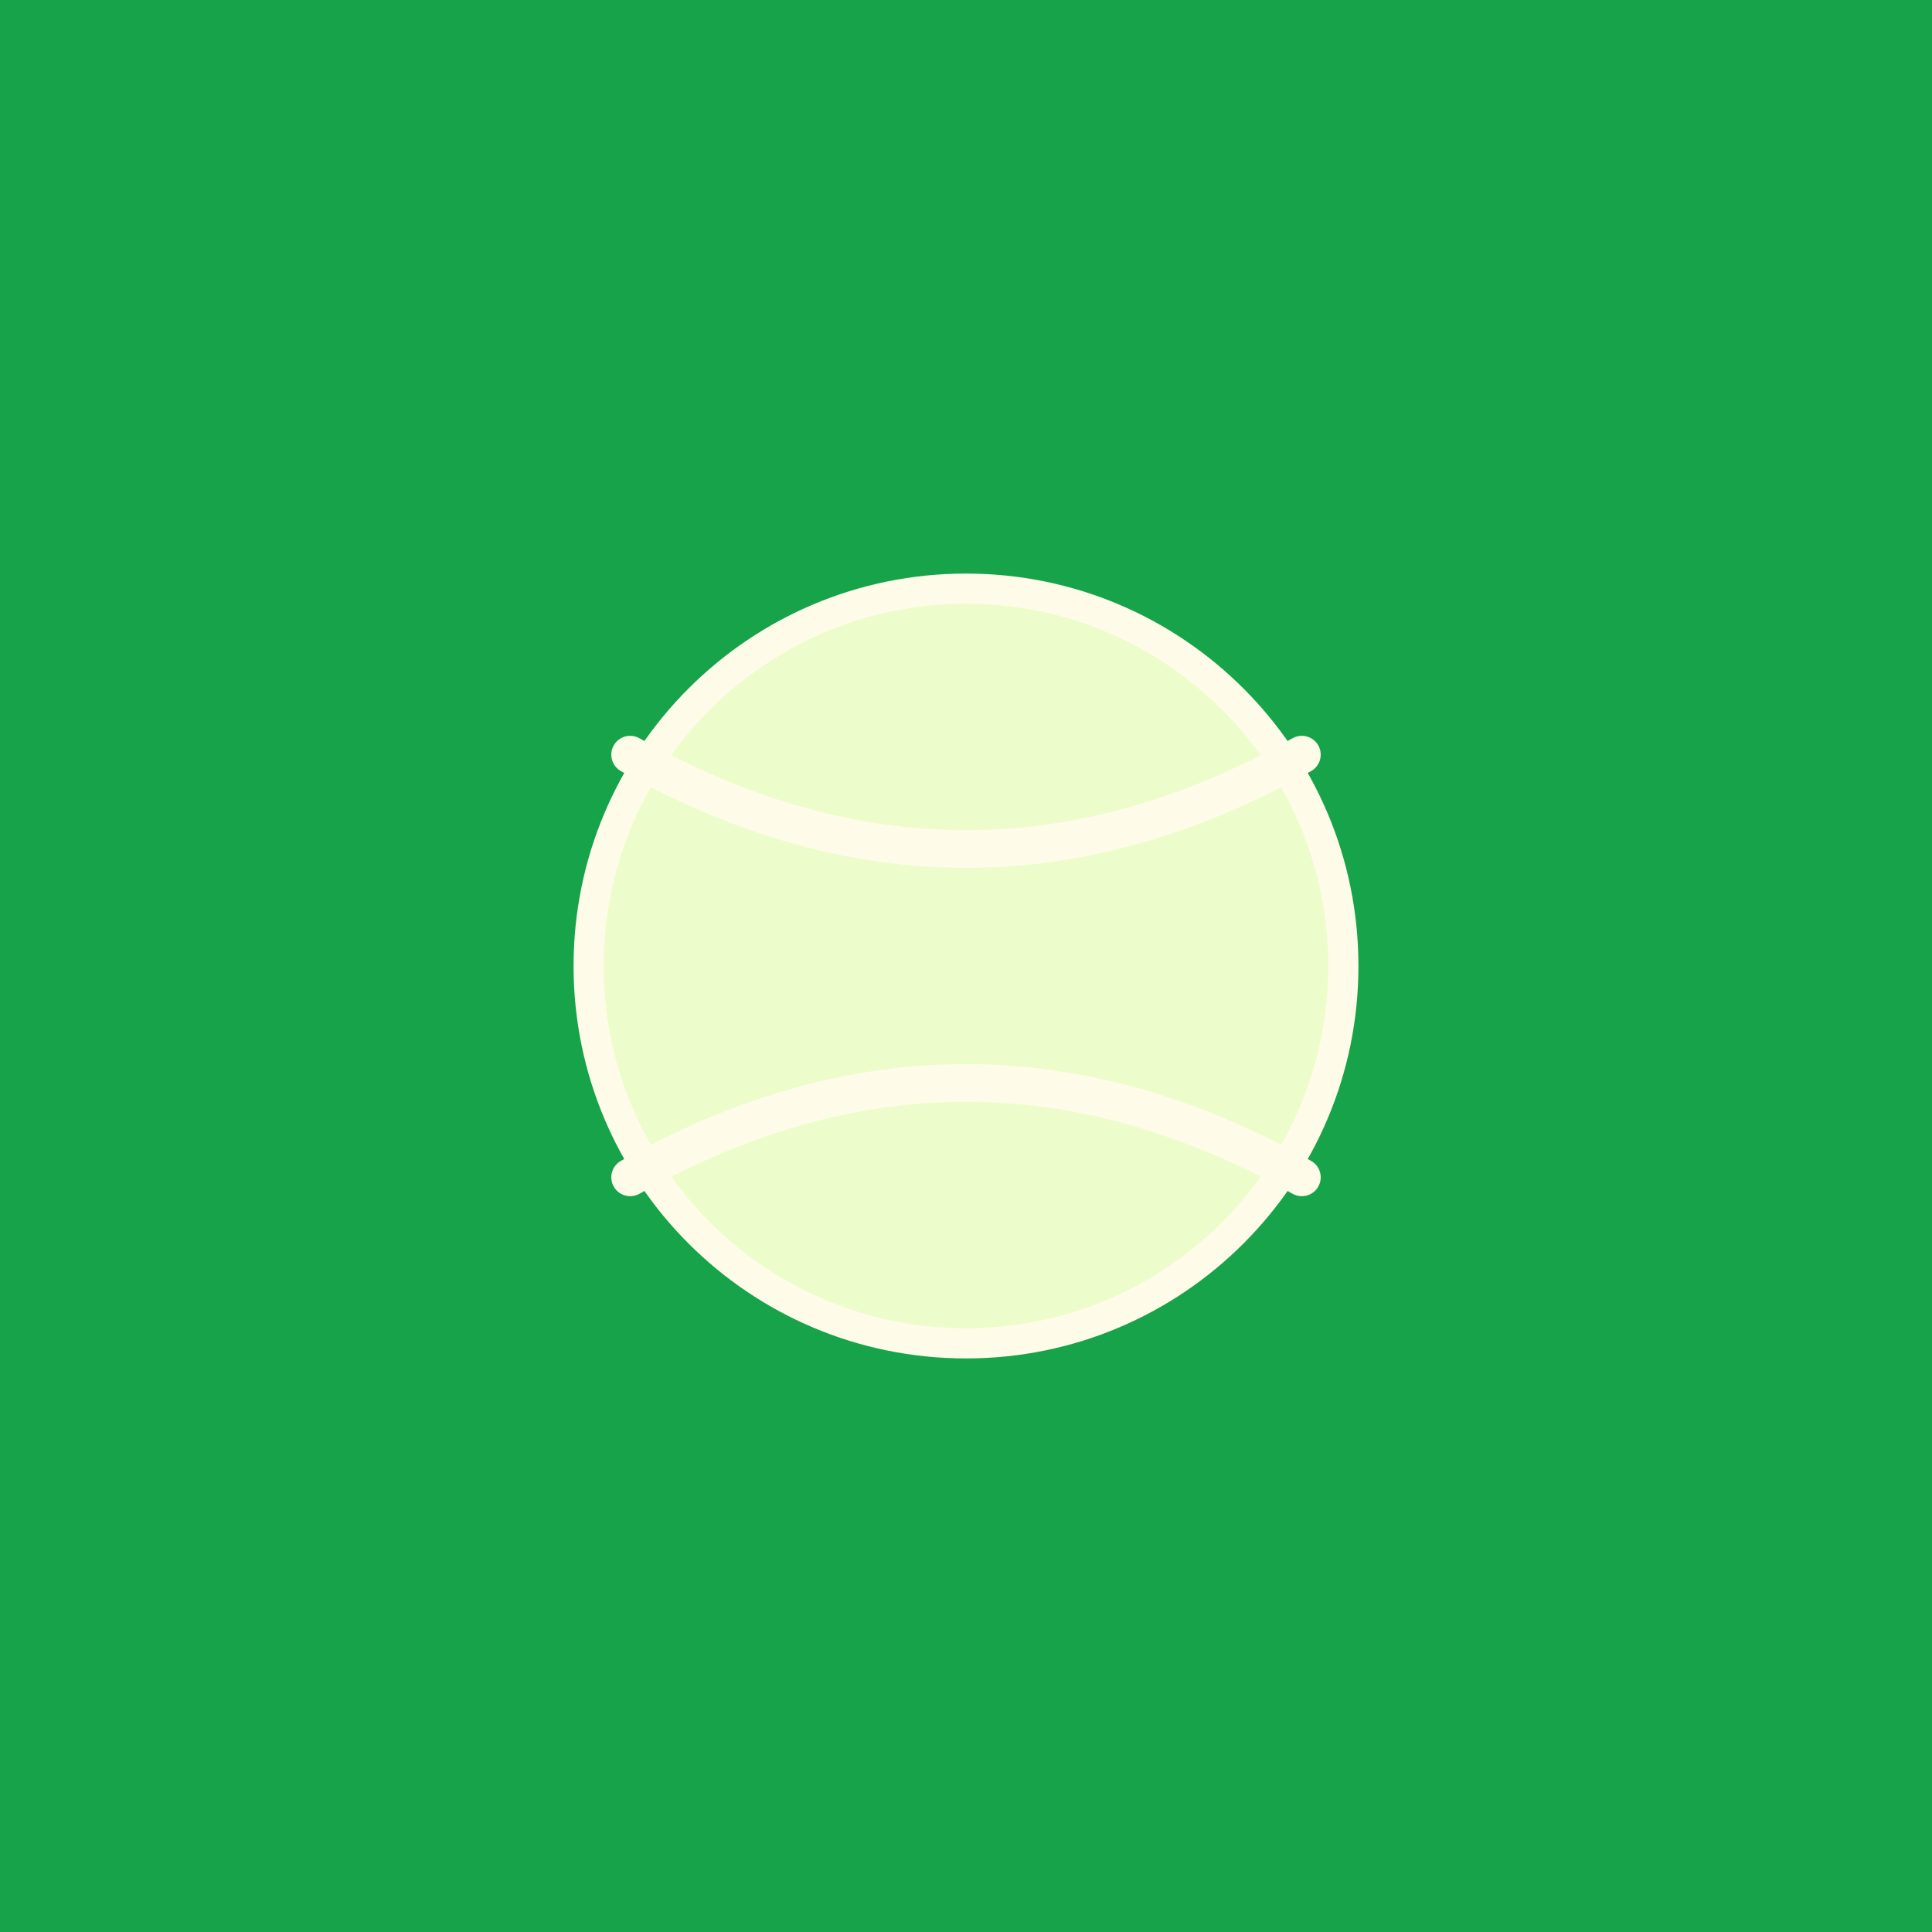
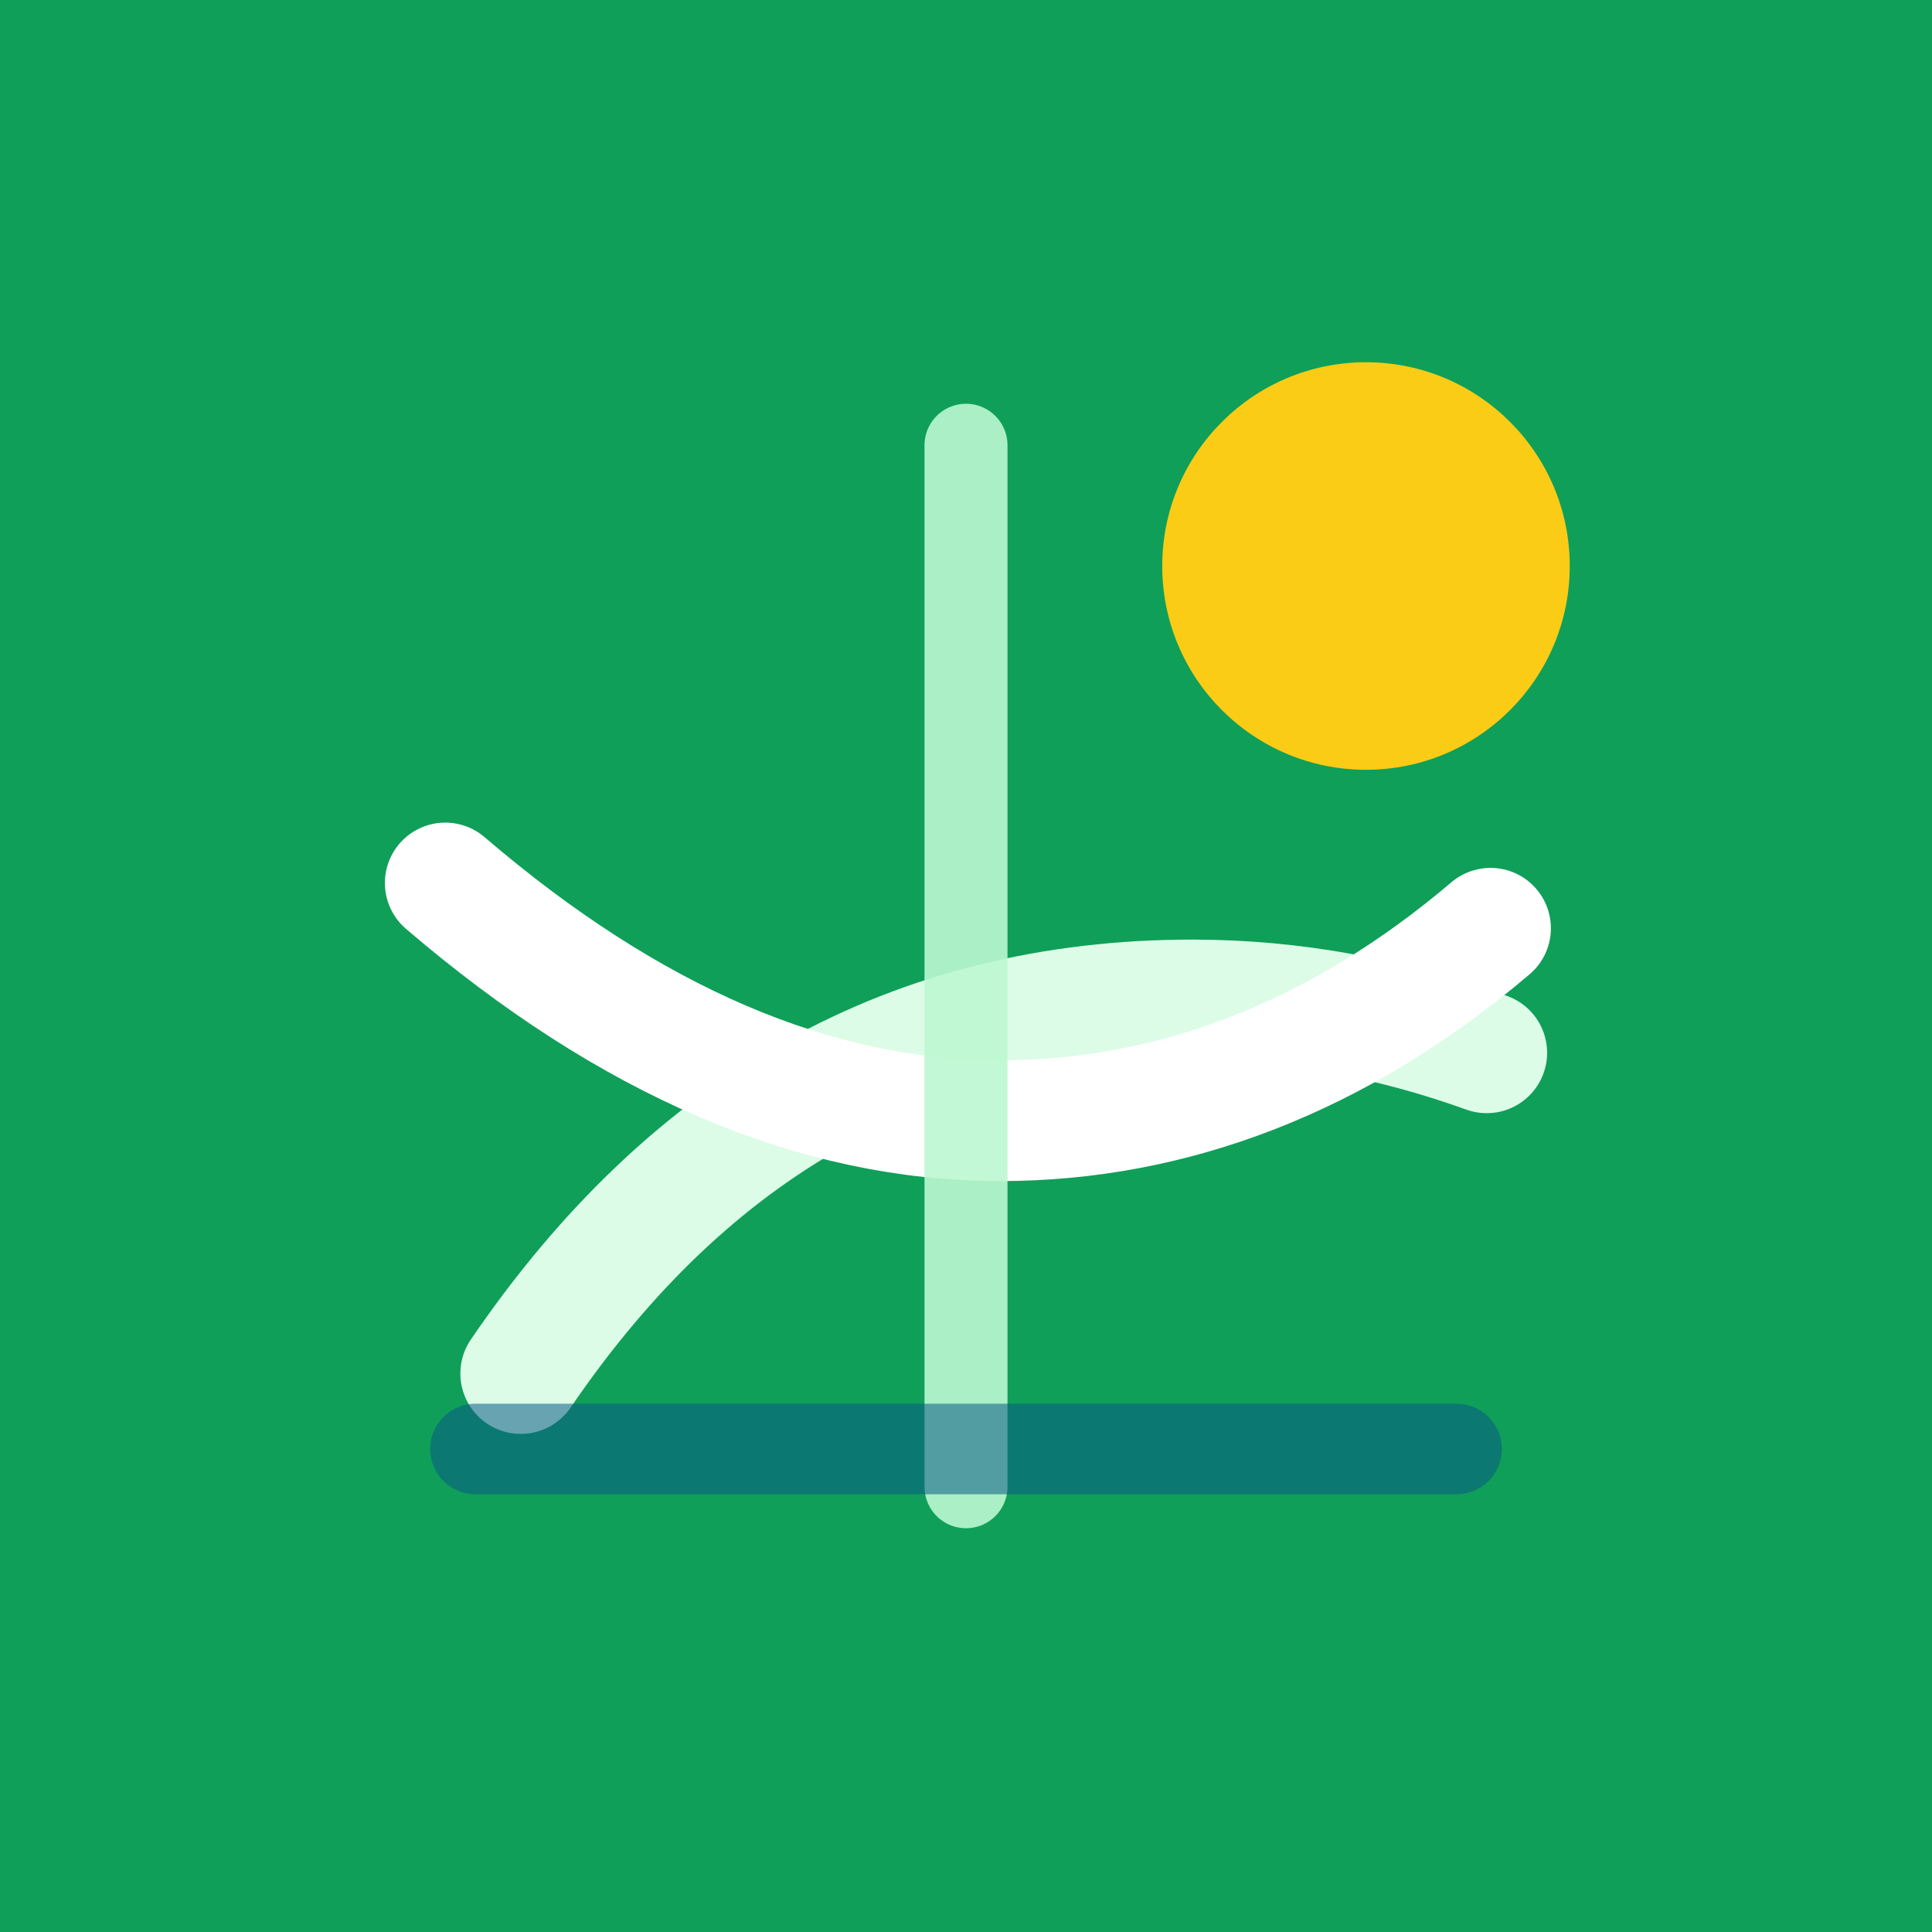
<svg xmlns="http://www.w3.org/2000/svg" viewBox="0 0 512 512">
-   <rect width="512" height="512" fill="#16a34a" />
-   <circle cx="256" cy="256" r="100" fill="#ecfccb" stroke="#fefce8" stroke-width="8" />
-   <path d="M 167 200 Q 256 250 345 200" stroke="#fefce8" stroke-width="10" fill="none" stroke-linecap="round" />
-   <path d="M 167 312 Q 256 262 345 312" stroke="#fefce8" stroke-width="10" fill="none" stroke-linecap="round" />
+   <rect width="512" height="512" fill="#0f9f59" />
+   <path d="M138 364c45-66 104-99 178-99 27 0 53 5 78 14" fill="none" stroke="#dcfce7" stroke-width="32" stroke-linecap="round" />
+   <path d="M118 234c49 42 98 63 147 63 46 0 90-17 130-51" fill="none" stroke="#ffffff" stroke-width="32" stroke-linecap="round" />
+   <path d="M256 118v276" fill="none" stroke="#bbf7d0" stroke-width="22" stroke-linecap="round" opacity="0.9" />
+   <circle cx="362" cy="150" r="54" fill="#facc15" />
+   <path d="M126 384h260" fill="none" stroke="#075985" stroke-width="24" stroke-linecap="round" opacity="0.55" />
</svg>
